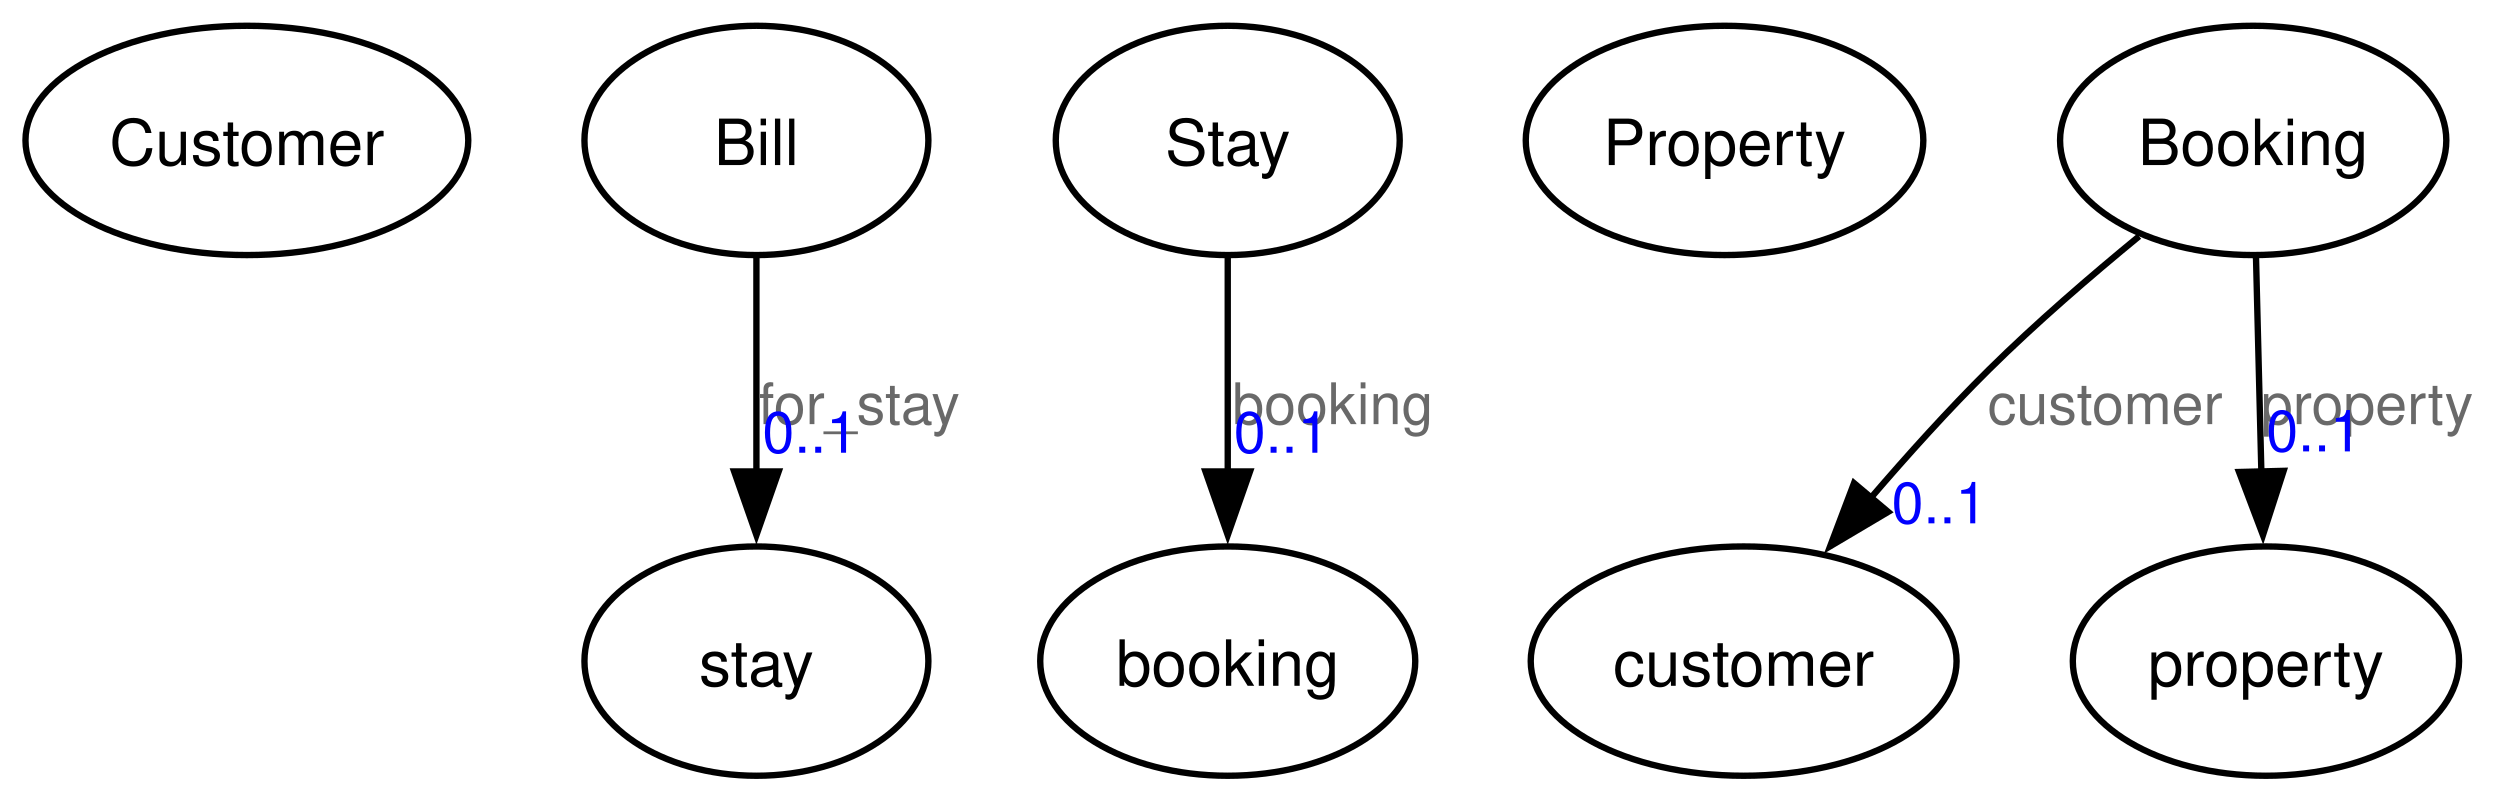
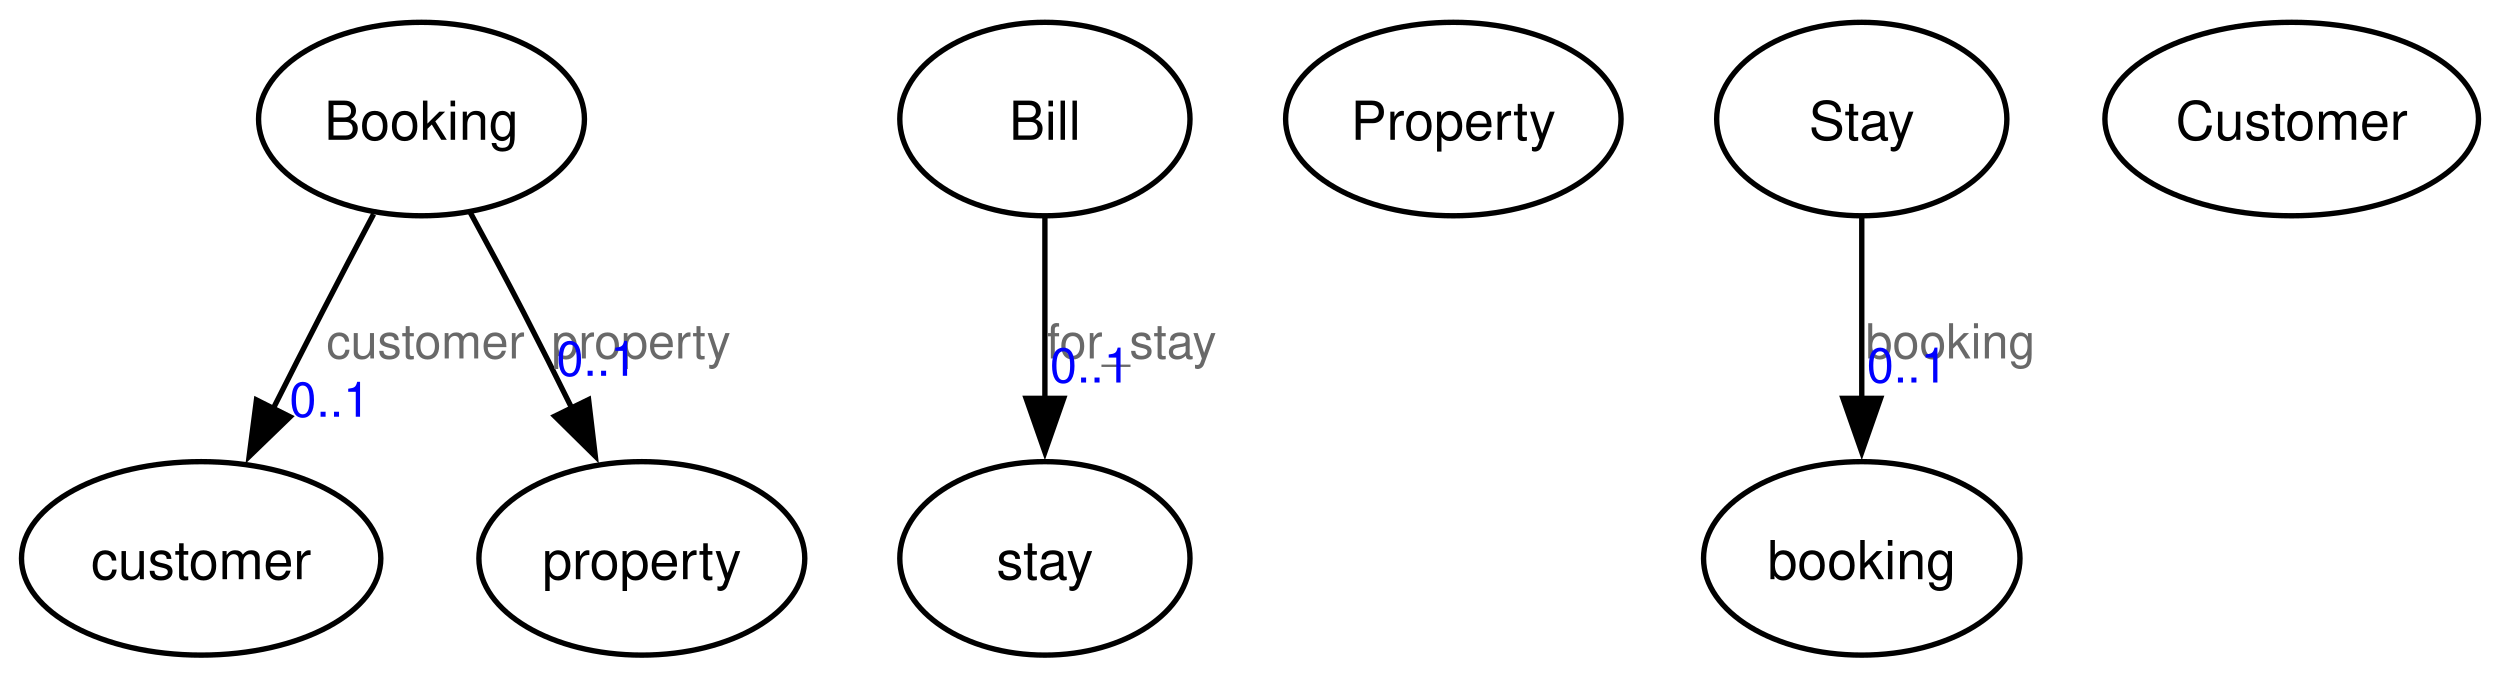
- <svg xmlns="http://www.w3.org/2000/svg" width="393pt" height="126pt" viewBox="0.00 0.00 392.51 125.75">
+ <svg xmlns="http://www.w3.org/2000/svg" width="465pt" height="126pt" viewBox="0.00 0.00 465.19 125.75">
  <g id="graph0" class="graph" transform="scale(1 1) rotate(0) translate(4 121.75)">
    <g id="node1" class="node">
-       <ellipse fill="none" stroke="black" cx="34.76" cy="-99.75" rx="34.76" ry="18" />
-       <text text-anchor="middle" x="34.76" y="-95.88" font-family="Helvetica,Arial,sans-serif" font-size="10.00">Customer</text>
+       <ellipse fill="none" stroke="black" cx="74.43" cy="-99.75" rx="30.32" ry="18" />
+       <text text-anchor="middle" x="74.43" y="-95.88" font-family="Helvetica,Arial,sans-serif" font-size="10.00">Booking</text>
+     </g>
+     <g id="node6" class="node">
+       <ellipse fill="none" stroke="black" cx="33.43" cy="-18" rx="33.43" ry="18" />
+       <text text-anchor="middle" x="33.43" y="-14.12" font-family="Helvetica,Arial,sans-serif" font-size="10.00">customer</text>
+     </g>
+     <g id="edge1" class="edge">
+       <path fill="none" stroke="black" d="M65.52,-82.05C62.45,-76.27 59.02,-69.74 55.93,-63.75 52.94,-57.95 49.77,-51.71 46.79,-45.78" />
+       <polygon fill="black" stroke="black" points="49.98,-44.34 42.36,-36.97 43.72,-47.48 49.98,-44.34" />
+       <text text-anchor="middle" x="75.18" y="-55.2" font-family="Helvetica,Arial,sans-serif" font-size="9.00" fill="dimgrey">customer</text>
+       <text text-anchor="middle" x="57.37" y="-44.35" font-family="Helvetica,Arial,sans-serif" font-size="9.00" fill="blue">0..1</text>
+     </g>
+     <g id="node7" class="node">
+       <ellipse fill="none" stroke="black" cx="115.43" cy="-18" rx="30.32" ry="18" />
+       <text text-anchor="middle" x="115.43" y="-14.12" font-family="Helvetica,Arial,sans-serif" font-size="10.00">property</text>
+     </g>
+     <g id="edge2" class="edge">
+       <path fill="none" stroke="black" d="M83.46,-82.44C86.66,-76.58 90.26,-69.89 93.43,-63.75 96.41,-57.98 99.54,-51.75 102.46,-45.83" />
+       <polygon fill="black" stroke="black" points="105.52,-47.54 106.77,-37.02 99.23,-44.46 105.52,-47.54" />
+       <text text-anchor="middle" x="115.31" y="-55.2" font-family="Helvetica,Arial,sans-serif" font-size="9.00" fill="dimgrey">property</text>
+       <text text-anchor="middle" x="107.06" y="-51.98" font-family="Helvetica,Arial,sans-serif" font-size="9.00" fill="blue">0..1</text>
    </g>
    <g id="node2" class="node">
-       <ellipse fill="none" stroke="black" cx="114.76" cy="-99.75" rx="27" ry="18" />
-       <text text-anchor="middle" x="114.76" y="-95.88" font-family="Helvetica,Arial,sans-serif" font-size="10.00">Bill</text>
+       <ellipse fill="none" stroke="black" cx="190.43" cy="-99.75" rx="27" ry="18" />
+       <text text-anchor="middle" x="190.43" y="-95.88" font-family="Helvetica,Arial,sans-serif" font-size="10.00">Bill</text>
    </g>
    <g id="node8" class="node">
-       <ellipse fill="none" stroke="black" cx="114.76" cy="-18" rx="27" ry="18" />
-       <text text-anchor="middle" x="114.76" y="-14.12" font-family="Helvetica,Arial,sans-serif" font-size="10.00">stay</text>
+       <ellipse fill="none" stroke="black" cx="190.43" cy="-18" rx="27" ry="18" />
+       <text text-anchor="middle" x="190.43" y="-14.12" font-family="Helvetica,Arial,sans-serif" font-size="10.00">stay</text>
    </g>
    <g id="edge3" class="edge">
-       <path fill="none" stroke="black" d="M114.76,-81.45C114.76,-71.52 114.76,-58.81 114.76,-47.45" />
-       <polygon fill="black" stroke="black" points="118.26,-47.78 114.76,-37.78 111.26,-47.78 118.26,-47.78" />
-       <text text-anchor="middle" x="130.89" y="-55.2" font-family="Helvetica,Arial,sans-serif" font-size="9.00" fill="dimgrey">for_stay</text>
-       <text text-anchor="middle" x="123.21" y="-50.72" font-family="Helvetica,Arial,sans-serif" font-size="9.00" fill="blue">0..1</text>
+       <path fill="none" stroke="black" d="M190.43,-81.45C190.43,-71.52 190.43,-58.81 190.43,-47.45" />
+       <polygon fill="black" stroke="black" points="193.93,-47.78 190.43,-37.78 186.93,-47.78 193.93,-47.78" />
+       <text text-anchor="middle" x="206.56" y="-55.2" font-family="Helvetica,Arial,sans-serif" font-size="9.00" fill="dimgrey">for_stay</text>
+       <text text-anchor="middle" x="198.88" y="-50.72" font-family="Helvetica,Arial,sans-serif" font-size="9.00" fill="blue">0..1</text>
    </g>
    <g id="node3" class="node">
-       <ellipse fill="none" stroke="black" cx="188.76" cy="-99.75" rx="27" ry="18" />
-       <text text-anchor="middle" x="188.76" y="-95.88" font-family="Helvetica,Arial,sans-serif" font-size="10.00">Stay</text>
+       <ellipse fill="none" stroke="black" cx="266.43" cy="-99.75" rx="31.21" ry="18" />
+       <text text-anchor="middle" x="266.43" y="-95.88" font-family="Helvetica,Arial,sans-serif" font-size="10.00">Property</text>
+     </g>
+     <g id="node4" class="node">
+       <ellipse fill="none" stroke="black" cx="342.43" cy="-99.75" rx="27" ry="18" />
+       <text text-anchor="middle" x="342.43" y="-95.88" font-family="Helvetica,Arial,sans-serif" font-size="10.00">Stay</text>
    </g>
    <g id="node9" class="node">
-       <ellipse fill="none" stroke="black" cx="188.76" cy="-18" rx="29.44" ry="18" />
-       <text text-anchor="middle" x="188.76" y="-14.12" font-family="Helvetica,Arial,sans-serif" font-size="10.00">booking</text>
+       <ellipse fill="none" stroke="black" cx="342.43" cy="-18" rx="29.44" ry="18" />
+       <text text-anchor="middle" x="342.43" y="-14.12" font-family="Helvetica,Arial,sans-serif" font-size="10.00">booking</text>
    </g>
    <g id="edge4" class="edge">
-       <path fill="none" stroke="black" d="M188.76,-81.45C188.76,-71.52 188.76,-58.81 188.76,-47.45" />
-       <polygon fill="black" stroke="black" points="192.26,-47.78 188.76,-37.78 185.26,-47.78 192.26,-47.78" />
-       <text text-anchor="middle" x="205.26" y="-55.2" font-family="Helvetica,Arial,sans-serif" font-size="9.00" fill="dimgrey">booking</text>
-       <text text-anchor="middle" x="197.21" y="-50.72" font-family="Helvetica,Arial,sans-serif" font-size="9.00" fill="blue">0..1</text>
-     </g>
-     <g id="node4" class="node">
-       <ellipse fill="none" stroke="black" cx="266.76" cy="-99.75" rx="31.21" ry="18" />
-       <text text-anchor="middle" x="266.76" y="-95.88" font-family="Helvetica,Arial,sans-serif" font-size="10.00">Property</text>
+       <path fill="none" stroke="black" d="M342.43,-81.45C342.43,-71.52 342.43,-58.81 342.43,-47.45" />
+       <polygon fill="black" stroke="black" points="345.93,-47.78 342.43,-37.78 338.93,-47.78 345.93,-47.78" />
+       <text text-anchor="middle" x="358.93" y="-55.2" font-family="Helvetica,Arial,sans-serif" font-size="9.00" fill="dimgrey">booking</text>
+       <text text-anchor="middle" x="350.88" y="-50.72" font-family="Helvetica,Arial,sans-serif" font-size="9.00" fill="blue">0..1</text>
    </g>
    <g id="node5" class="node">
-       <ellipse fill="none" stroke="black" cx="349.76" cy="-99.75" rx="30.32" ry="18" />
-       <text text-anchor="middle" x="349.76" y="-95.88" font-family="Helvetica,Arial,sans-serif" font-size="10.00">Booking</text>
-     </g>
-     <g id="node6" class="node">
-       <ellipse fill="none" stroke="black" cx="269.76" cy="-18" rx="33.43" ry="18" />
-       <text text-anchor="middle" x="269.76" y="-14.12" font-family="Helvetica,Arial,sans-serif" font-size="10.00">customer</text>
-     </g>
-     <g id="edge1" class="edge">
-       <path fill="none" stroke="black" d="M331.85,-84.7C324.33,-78.53 315.63,-71.04 308.26,-63.75 301.95,-57.5 295.51,-50.36 289.74,-43.64" />
-       <polygon fill="black" stroke="black" points="292.45,-41.43 283.34,-36.03 287.09,-45.94 292.45,-41.43" />
-       <text text-anchor="middle" x="326.51" y="-55.2" font-family="Helvetica,Arial,sans-serif" font-size="9.00" fill="dimgrey">customer</text>
-       <text text-anchor="middle" x="300.5" y="-39.63" font-family="Helvetica,Arial,sans-serif" font-size="9.00" fill="blue">0..1</text>
-     </g>
-     <g id="node7" class="node">
-       <ellipse fill="none" stroke="black" cx="351.76" cy="-18" rx="30.32" ry="18" />
-       <text text-anchor="middle" x="351.76" y="-14.12" font-family="Helvetica,Arial,sans-serif" font-size="10.00">property</text>
-     </g>
-     <g id="edge2" class="edge">
-       <path fill="none" stroke="black" d="M350.2,-81.45C350.45,-71.52 350.76,-58.81 351.05,-47.45" />
-       <polygon fill="black" stroke="black" points="354.54,-47.87 351.29,-37.78 347.54,-47.69 354.54,-47.87" />
-       <text text-anchor="middle" x="367.64" y="-55.2" font-family="Helvetica,Arial,sans-serif" font-size="9.00" fill="dimgrey">property</text>
-       <text text-anchor="middle" x="359.32" y="-50.93" font-family="Helvetica,Arial,sans-serif" font-size="9.00" fill="blue">0..1</text>
+       <ellipse fill="none" stroke="black" cx="422.43" cy="-99.75" rx="34.76" ry="18" />
+       <text text-anchor="middle" x="422.43" y="-95.88" font-family="Helvetica,Arial,sans-serif" font-size="10.00">Customer</text>
    </g>
  </g>
</svg>
